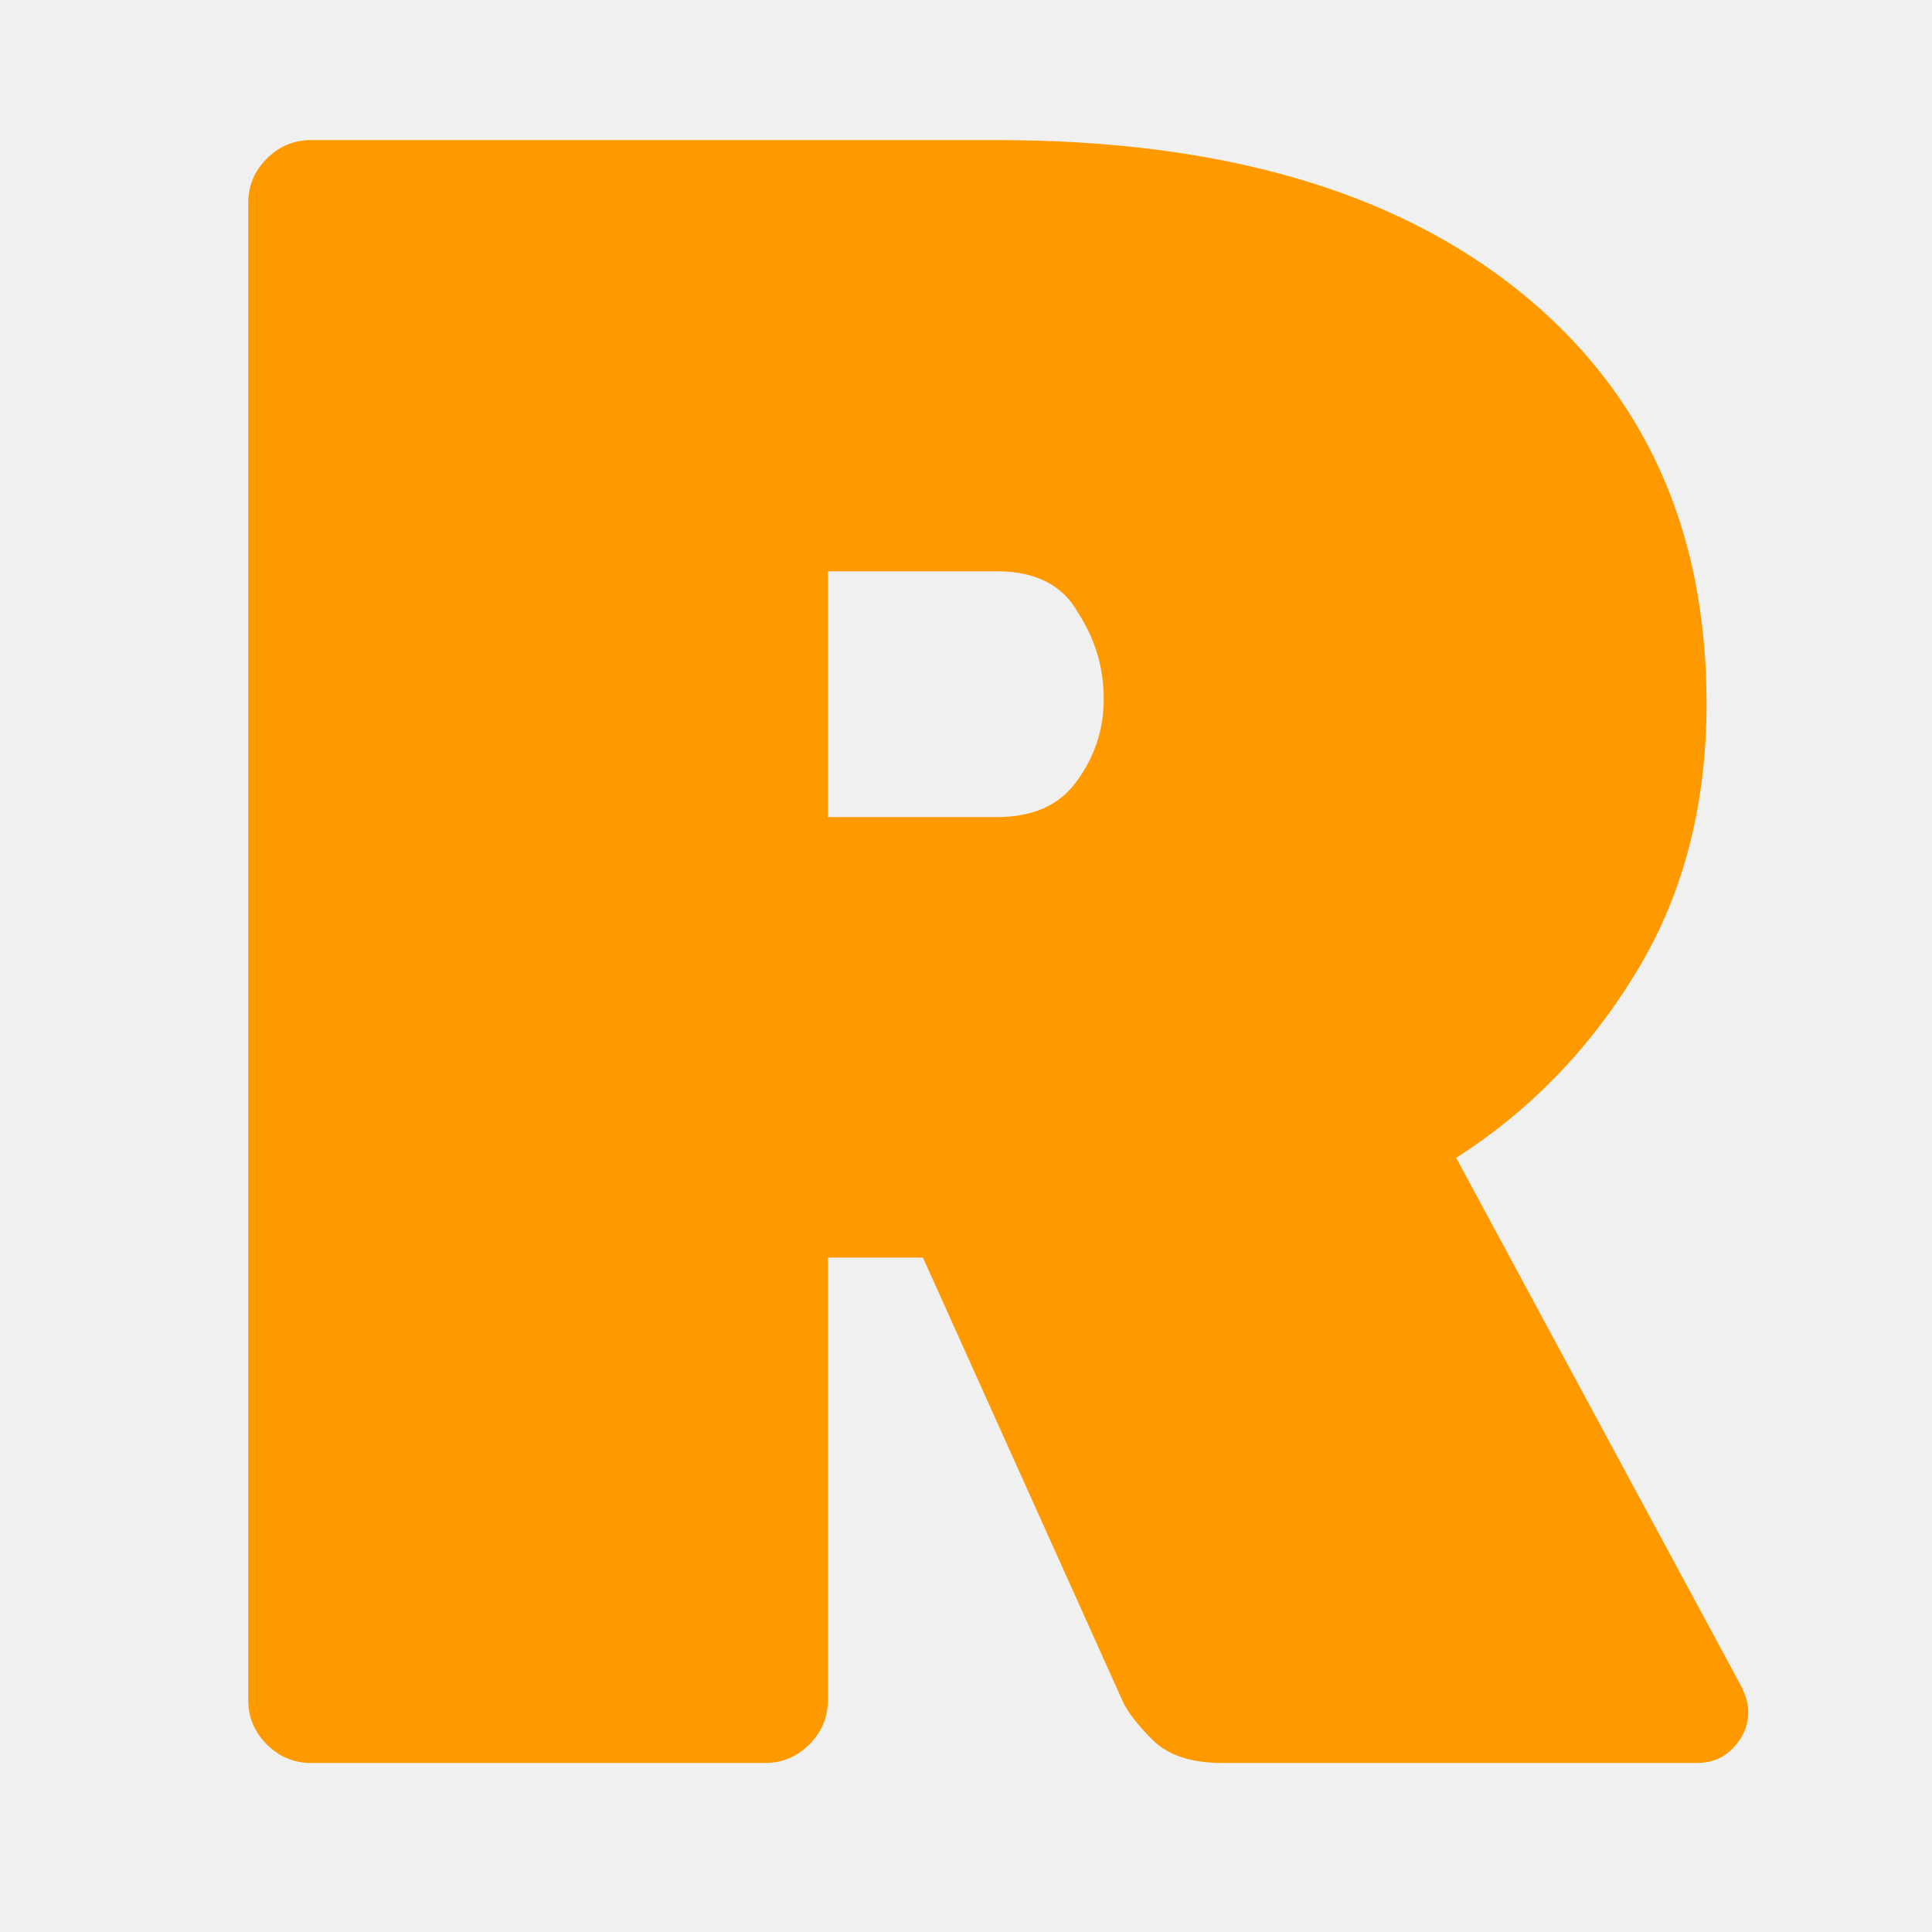
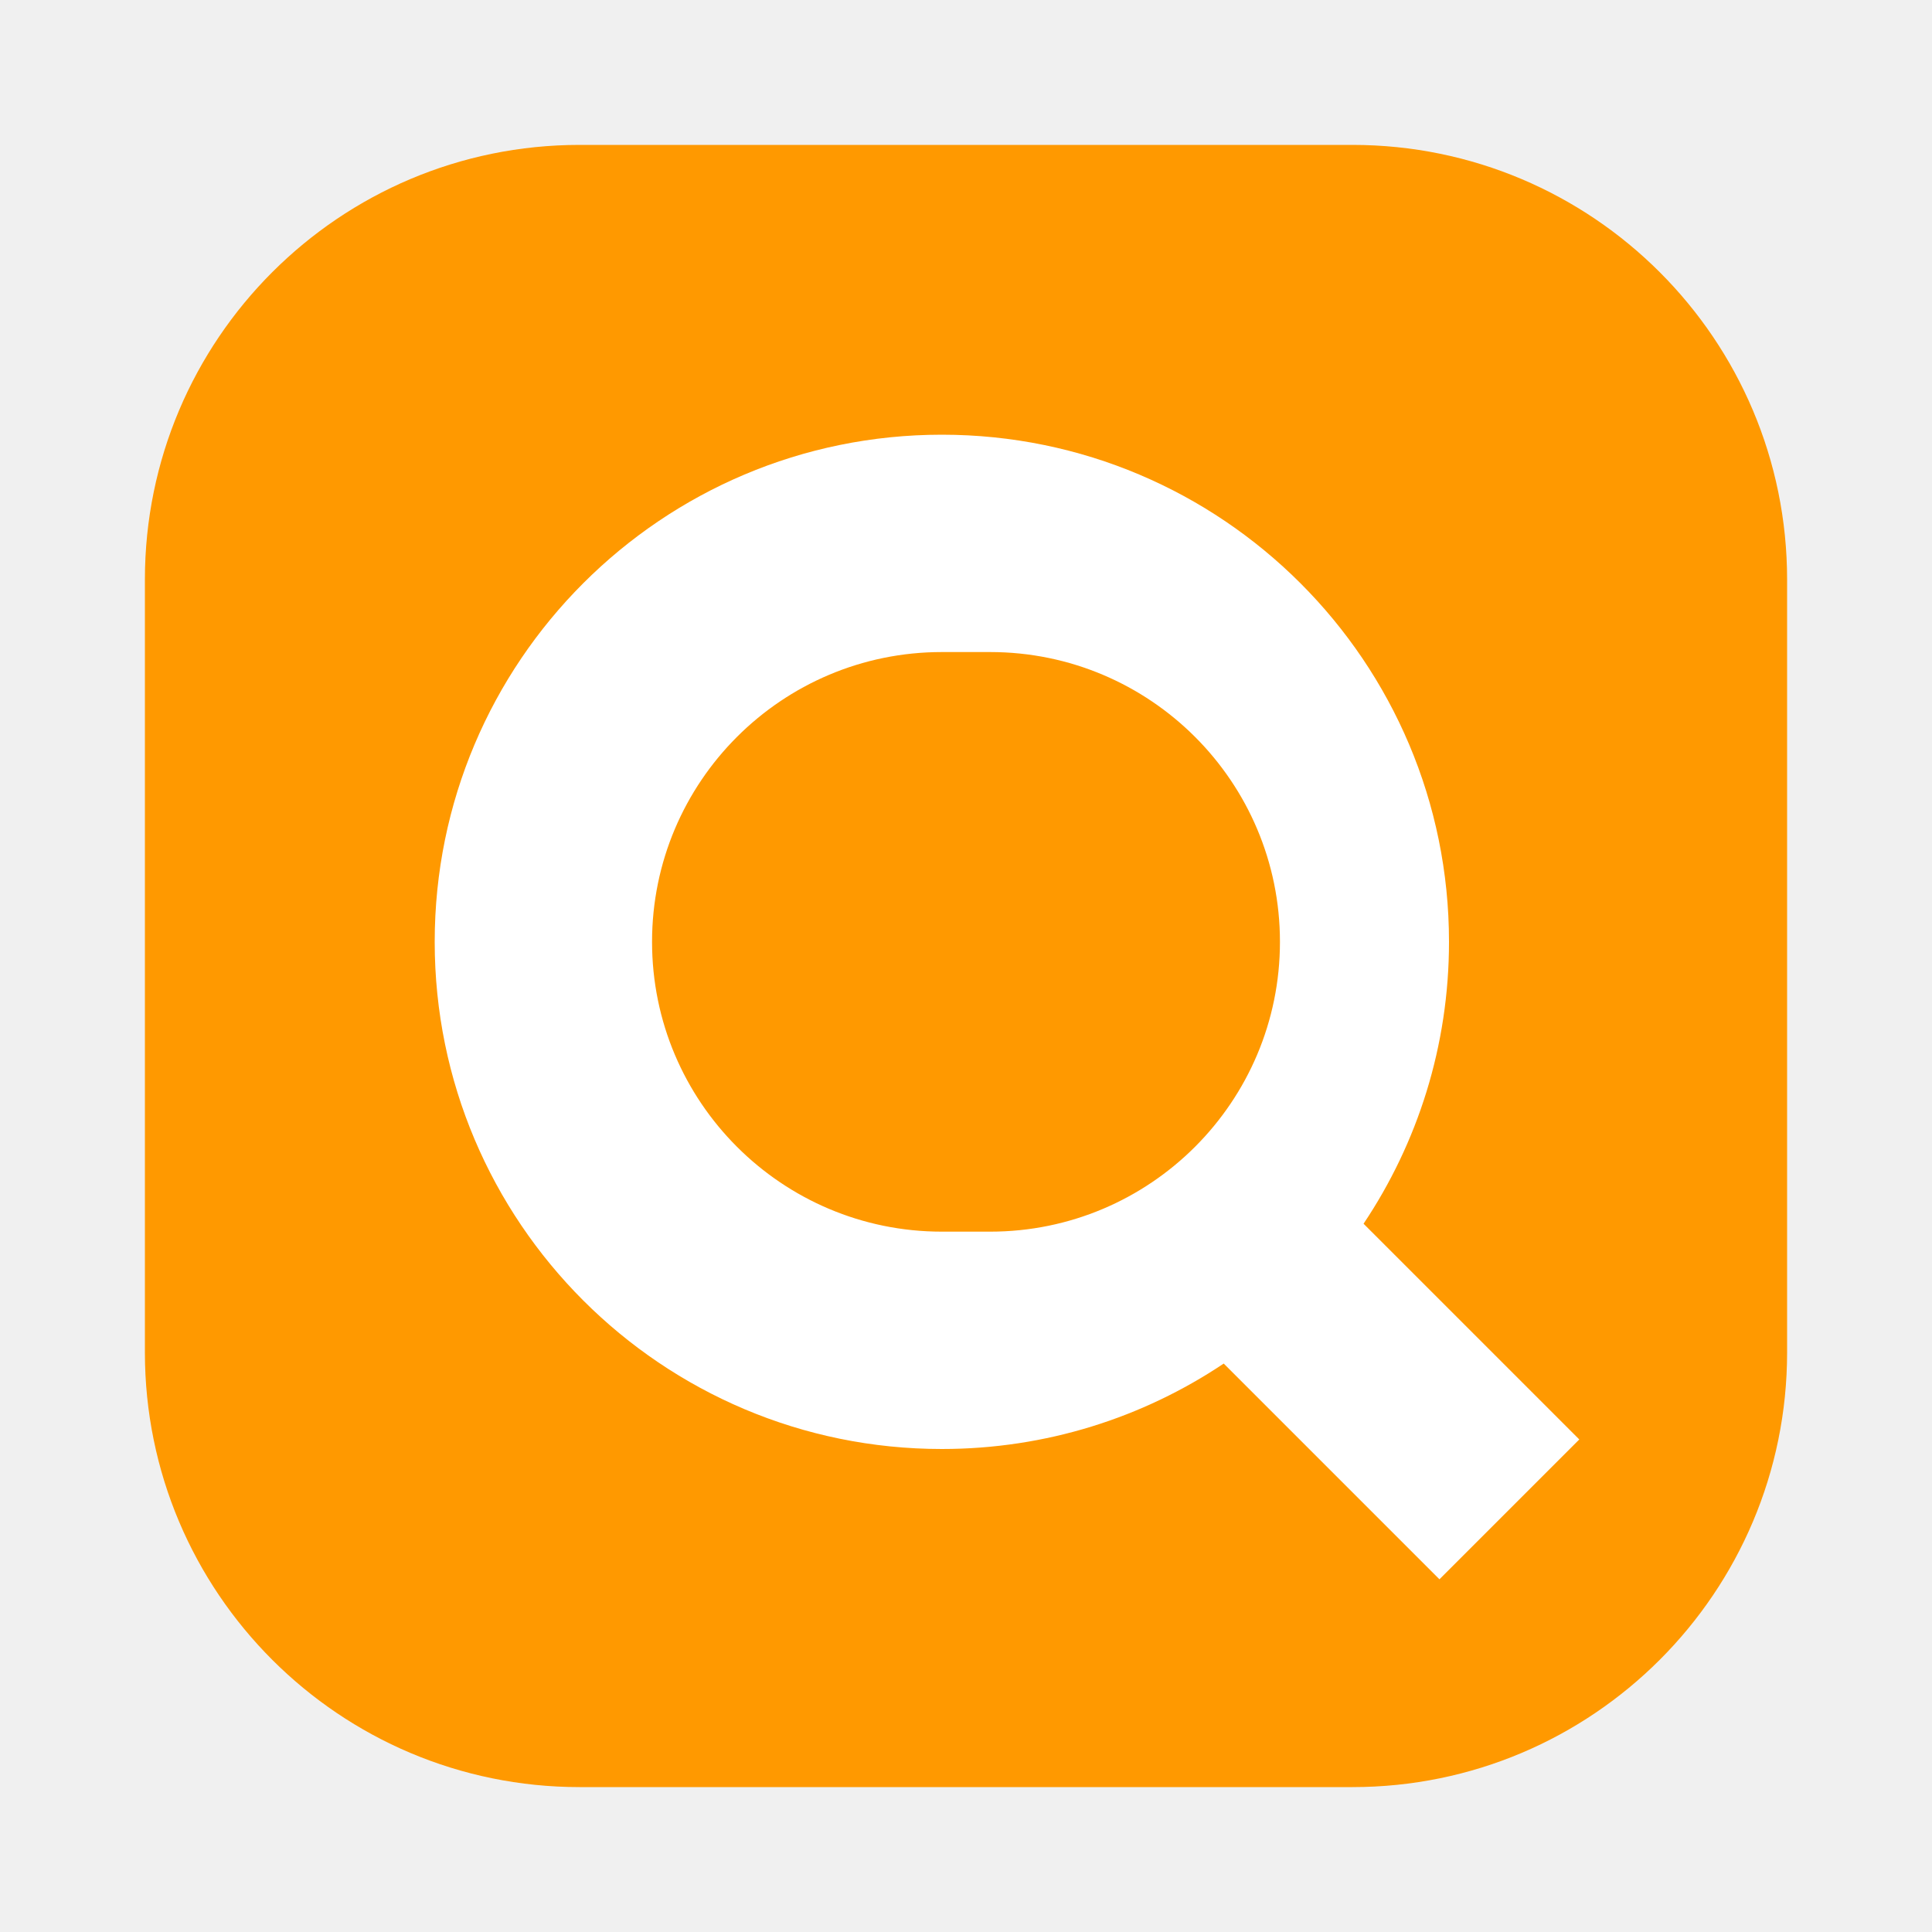
- <svg xmlns="http://www.w3.org/2000/svg" width="80" height="80" viewBox="0 0 80 80" fill="none">
-   <g>
-     <path d="M12.872 73C12.168 73 11.56 72.744 11.048 72.232C10.536 71.72 10.28 71.112 10.28 70.408V8.392C10.28 7.688 10.536 7.08 11.048 6.568C11.56 6.056 12.168 5.8 12.872 5.8H41.288C50.504 5.8 57.704 7.88 62.888 12.04C68.072 16.2 70.664 21.896 70.664 29.128C70.664 33.416 69.672 37.16 67.688 40.36C65.768 43.496 63.304 46.024 60.296 47.944L72.104 69.832C72.296 70.216 72.392 70.568 72.392 70.888C72.392 71.464 72.168 71.976 71.72 72.424C71.336 72.808 70.856 73 70.28 73H50.6C49.32 73 48.36 72.68 47.72 72.04C47.08 71.4 46.664 70.856 46.472 70.408L38.216 52.072H34.28V70.408C34.28 71.112 34.024 71.72 33.512 72.232C33 72.744 32.392 73 31.688 73H12.872ZM34.28 33.832H41.288C42.76 33.832 43.848 33.352 44.552 32.392C45.32 31.368 45.704 30.216 45.704 28.936C45.704 27.656 45.352 26.472 44.648 25.384C44.008 24.232 42.888 23.656 41.288 23.656H34.28V33.832Z" fill="#FF9900" />
-   </g>
+ <svg xmlns="http://www.w3.org/2000/svg" width="80" height="80" viewBox="0 0 80 80" fill="none" role="img" aria-labelledby="questly-icon-title">
+   <rect x="6" y="6" width="68" height="68" rx="18" fill="#FF9900" />
+   <path d="M39 18C27.402 18 18 27.402 18 39C18 50.598 27.402 60 39 60C43.319 60 47.334 58.696 50.672 56.462L59.605 65.395L65.395 59.605L56.462 50.672C58.696 47.334 60 43.319 60 39C60 27.402 50.598 18 39 18ZM39 27H41C47.627 27 53 32.373 53 39C53 45.627 47.627 51 41 51H39C32.373 51 27 45.627 27 39C27 32.373 32.373 27 39 27Z" fill="white" />
</svg>
